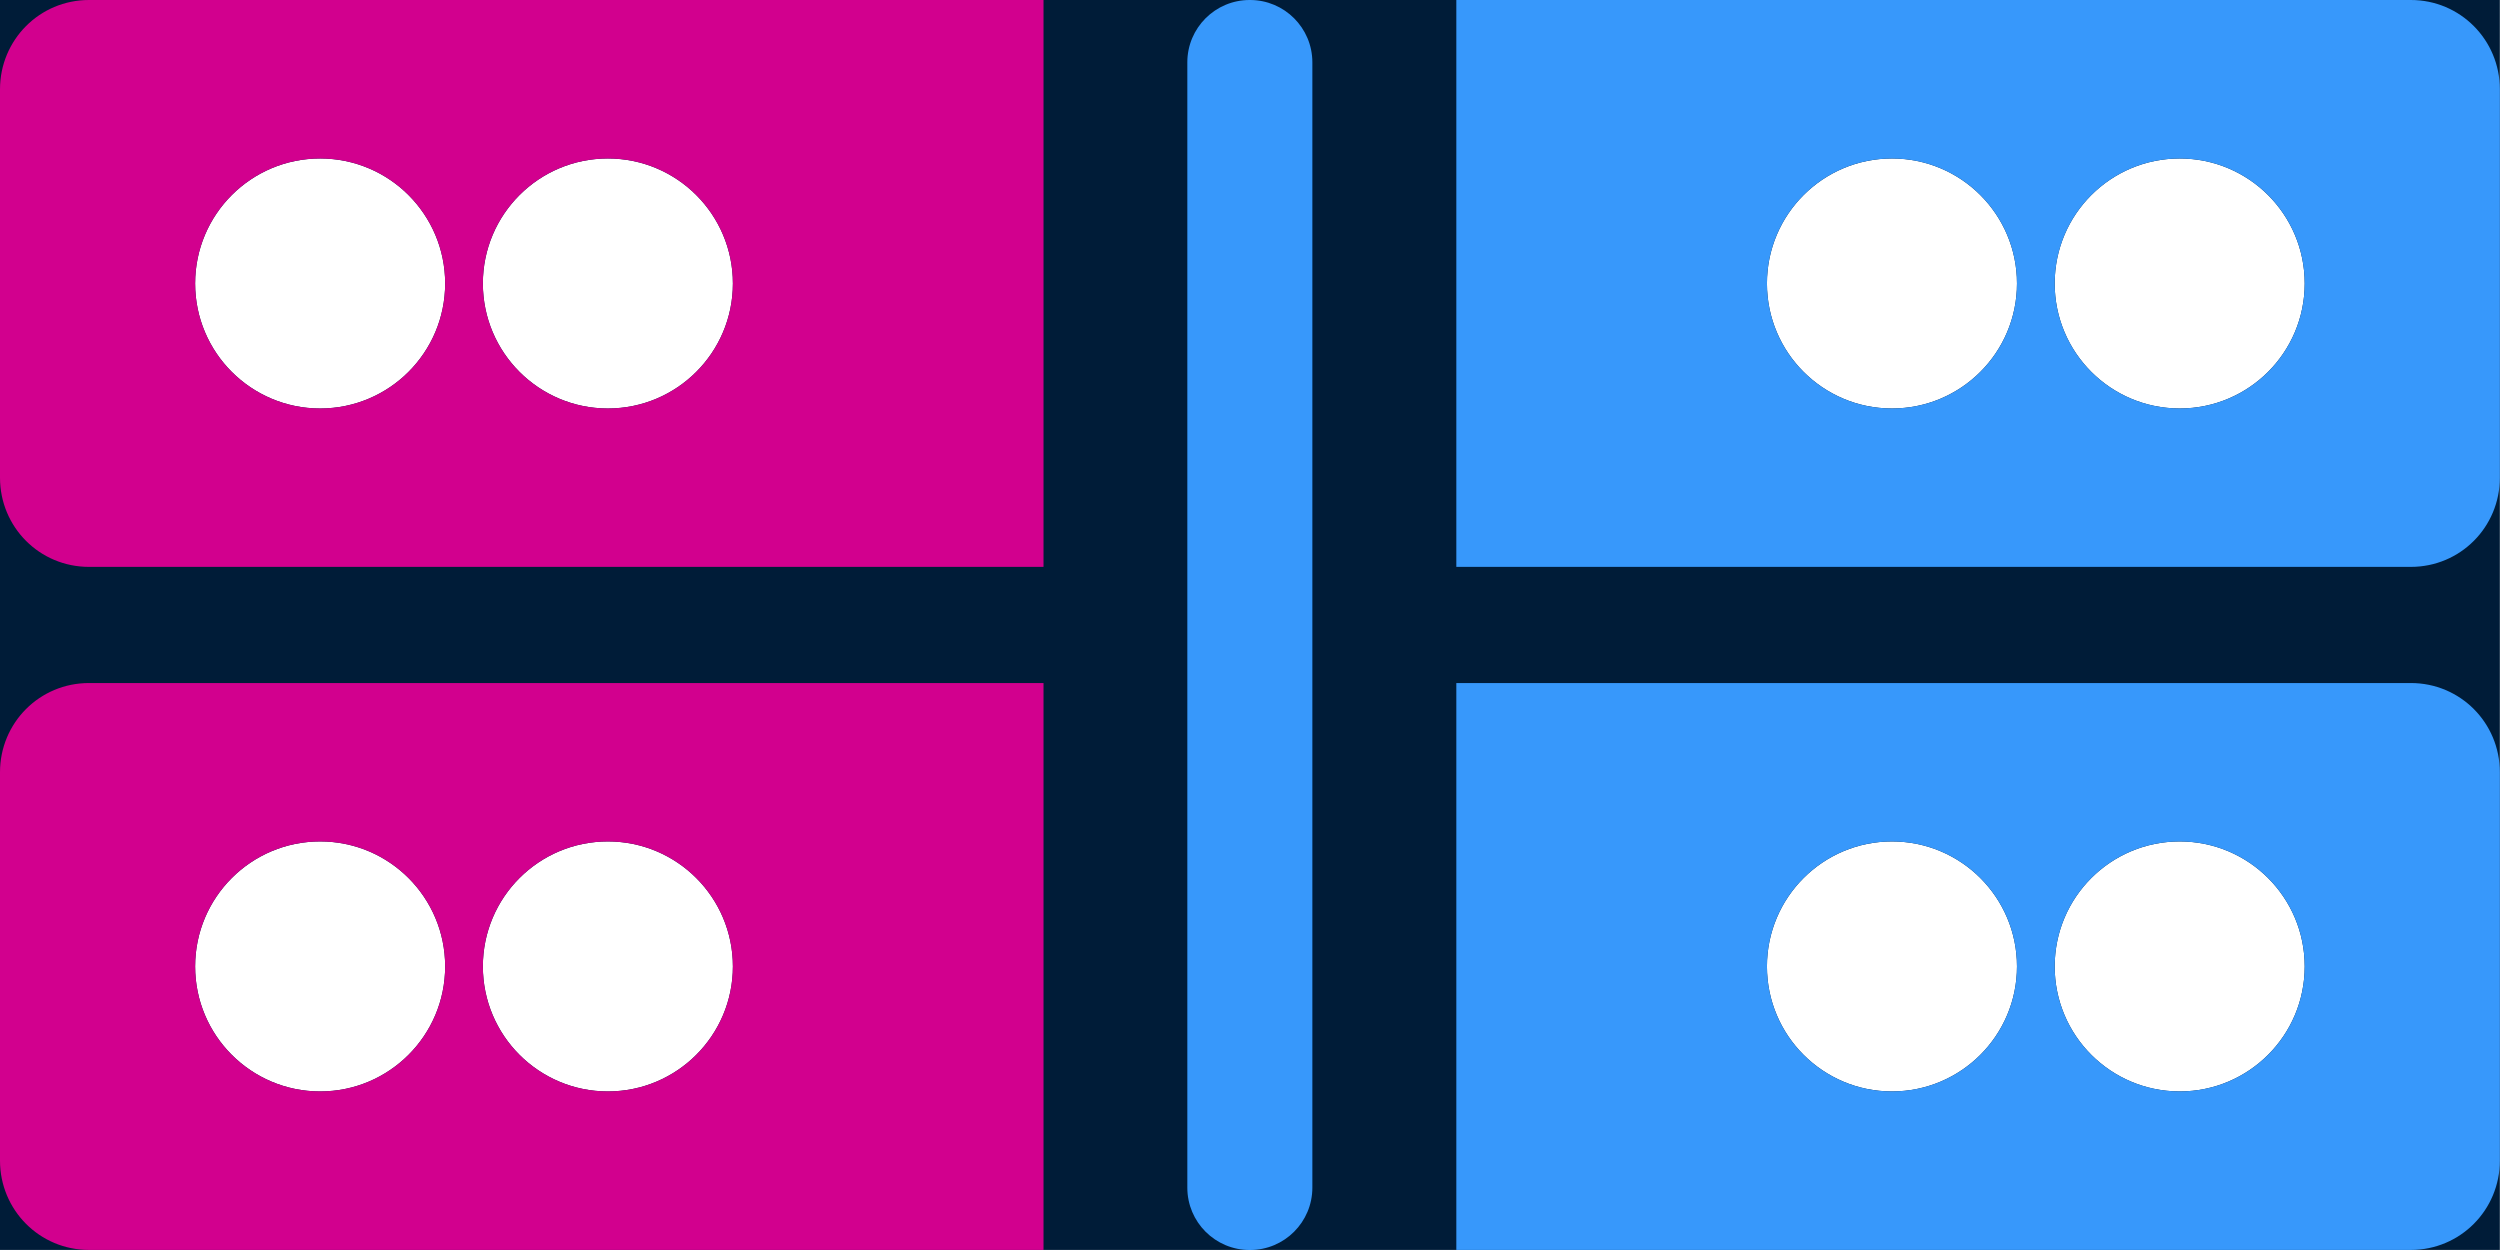
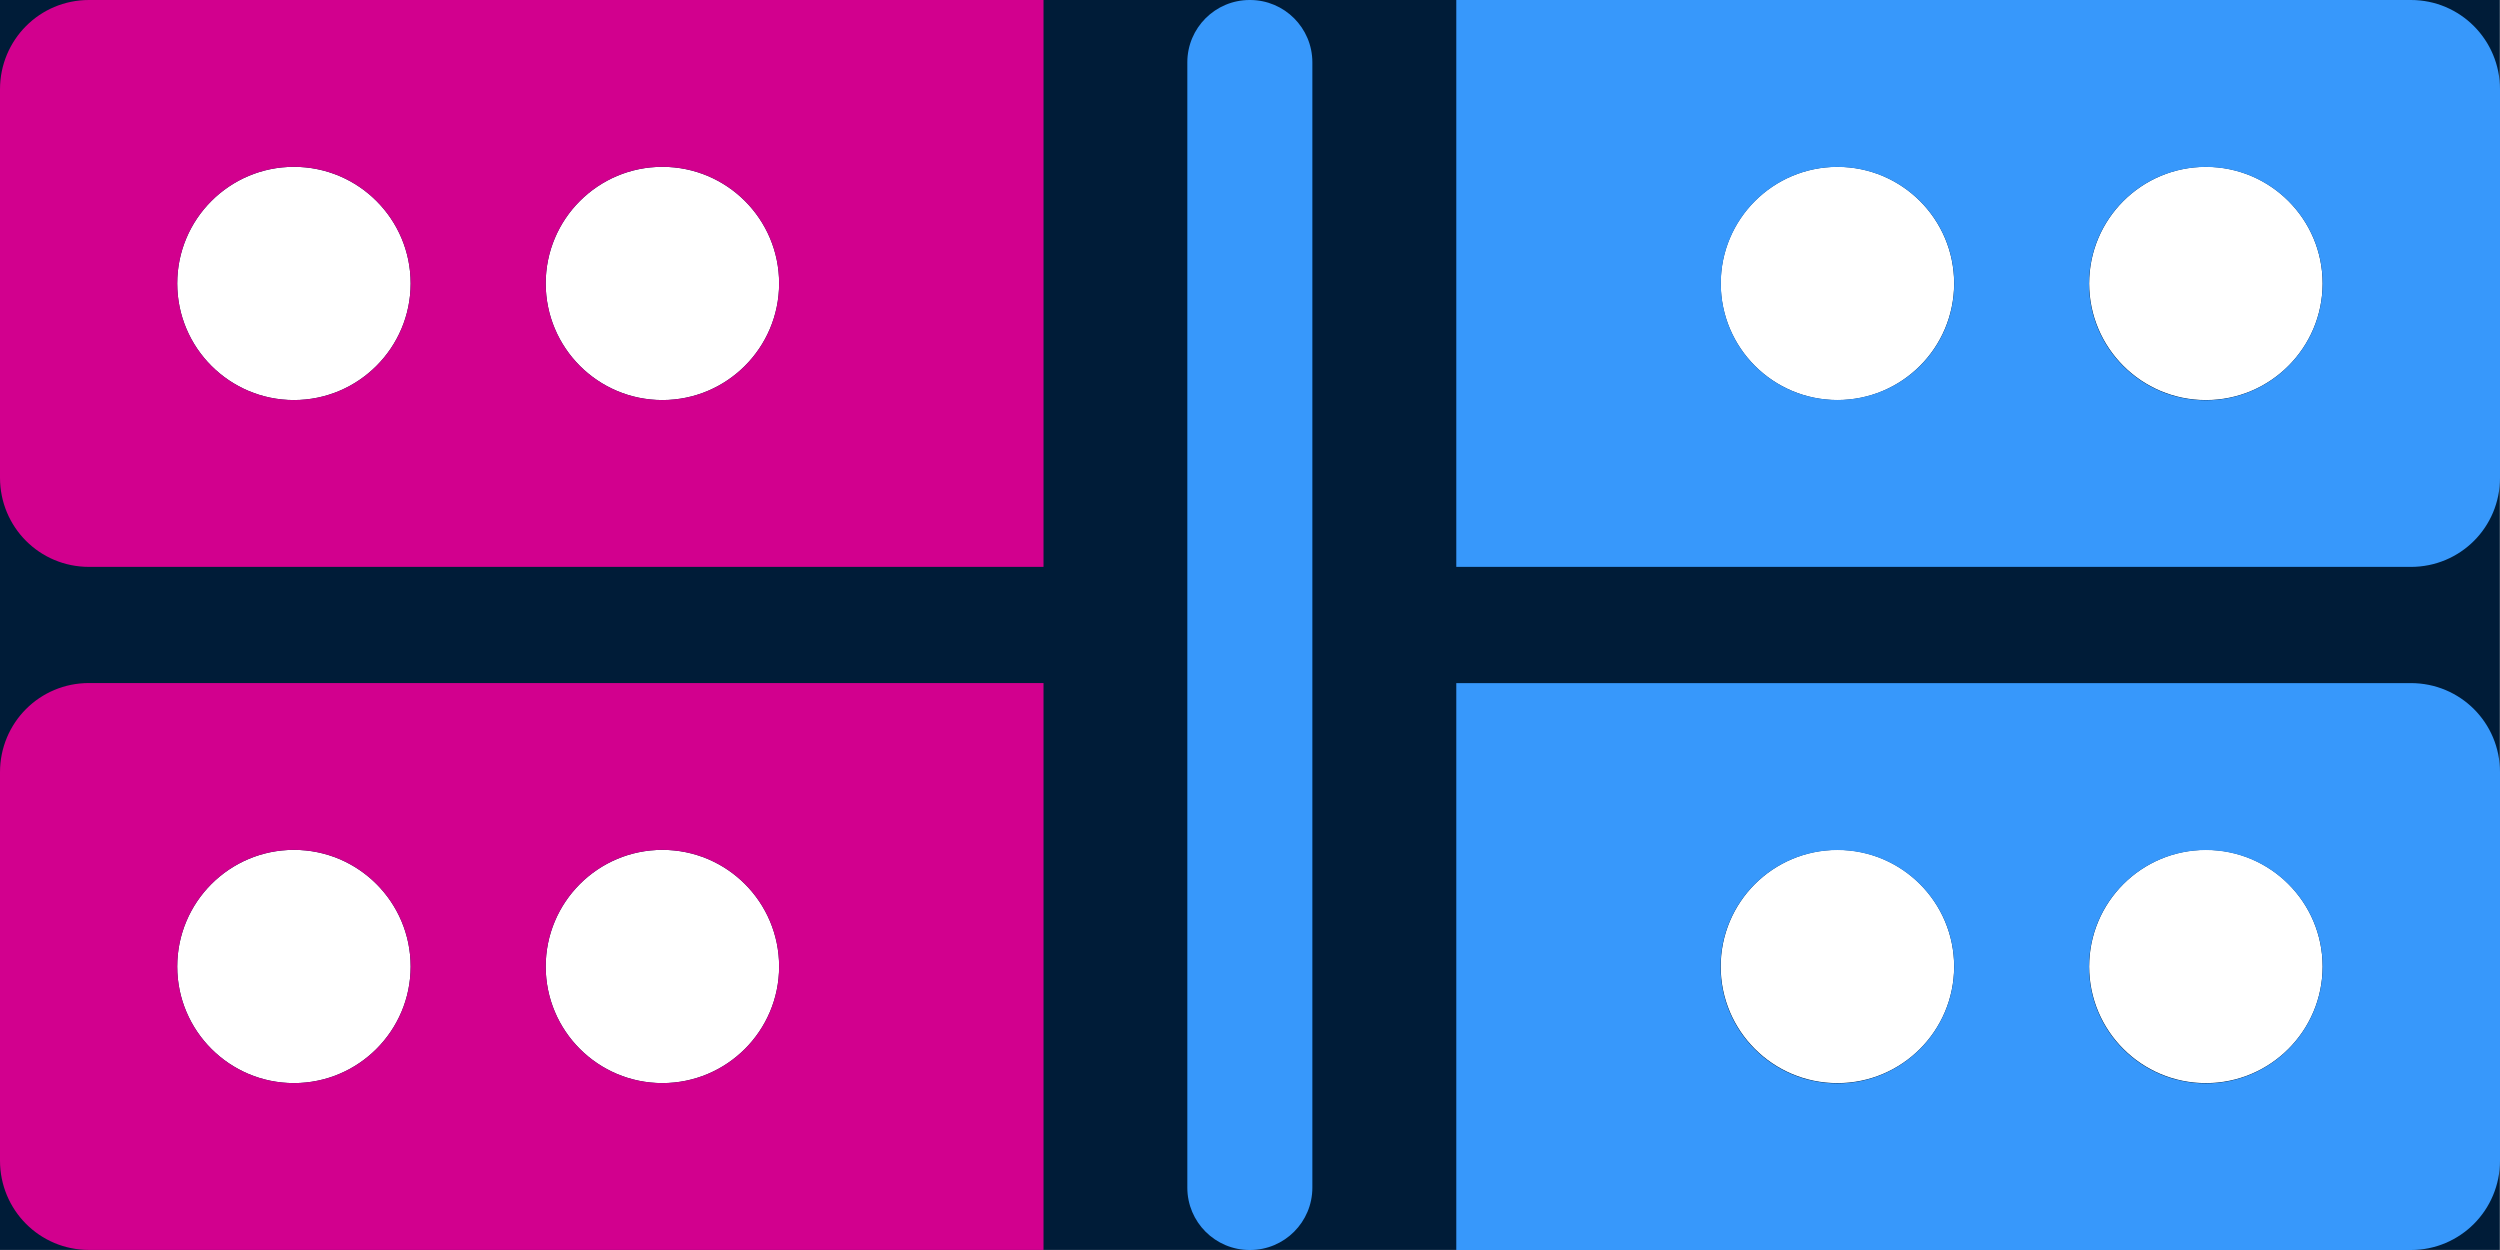
<svg xmlns="http://www.w3.org/2000/svg" width="30" height="15" viewBox="0 0 7.938 3.969" version="1.1" id="svg8">
  <defs id="defs2">
    <clipPath id="clipPath828" clipPathUnits="userSpaceOnUse">
      <rect y="286.45" x="21.332" height="6.78" width="6.681" id="rect830" style="opacity:0.476;fill:#008000;fill-opacity:1;stroke:none;stroke-width:9.109;stroke-linecap:square;stroke-linejoin:miter;stroke-miterlimit:4;stroke-dasharray:none;stroke-opacity:1" />
    </clipPath>
    <clipPath id="clipPath828-7" clipPathUnits="userSpaceOnUse">
      <rect y="286.45" x="21.332" height="6.78" width="6.681" id="rect830-5" style="opacity:0.476;fill:#008000;fill-opacity:1;stroke:none;stroke-width:9.109;stroke-linecap:square;stroke-linejoin:miter;stroke-miterlimit:4;stroke-dasharray:none;stroke-opacity:1" />
    </clipPath>
    <clipPath id="clipPath828-75" clipPathUnits="userSpaceOnUse">
      <rect y="286.45" x="21.332" height="6.78" width="6.681" id="rect830-3" style="opacity:0.476;fill:#008000;fill-opacity:1;stroke:none;stroke-width:9.109;stroke-linecap:square;stroke-linejoin:miter;stroke-miterlimit:4;stroke-dasharray:none;stroke-opacity:1" />
    </clipPath>
    <clipPath id="clipPath828-7-5" clipPathUnits="userSpaceOnUse">
      <rect y="286.45" x="21.332" height="6.78" width="6.681" id="rect830-5-6" style="opacity:0.476;fill:#008000;fill-opacity:1;stroke:none;stroke-width:9.109;stroke-linecap:square;stroke-linejoin:miter;stroke-miterlimit:4;stroke-dasharray:none;stroke-opacity:1" />
    </clipPath>
  </defs>
-   <path style="fill:#001c38;fill-opacity:1;stroke-width:3.183;stroke-linecap:butt;stroke-linejoin:round;stroke-miterlimit:4;stroke-dasharray:none" d="M 0 0 L 0 15 L 30 15 L 30 0 L 0 0 z M 3.842 1.902 A 1.5 1.5 0 0 1 5.342 3.402 A 1.5 1.5 0 0 1 3.842 4.902 A 1.5 1.5 0 0 1 2.342 3.402 A 1.5 1.5 0 0 1 3.842 1.902 z M 7.295 1.902 A 1.5 1.5 0 0 1 8.795 3.402 A 1.5 1.5 0 0 1 7.295 4.902 A 1.5 1.5 0 0 1 5.795 3.402 A 1.5 1.5 0 0 1 7.295 1.902 z M 22.705 1.902 A 1.5 1.5 0 0 1 24.205 3.402 A 1.5 1.5 0 0 1 22.705 4.902 A 1.5 1.5 0 0 1 21.205 3.402 A 1.5 1.5 0 0 1 22.705 1.902 z M 26.158 1.902 A 1.5 1.5 0 0 1 27.658 3.402 A 1.5 1.5 0 0 1 26.158 4.902 A 1.5 1.5 0 0 1 24.658 3.402 A 1.5 1.5 0 0 1 26.158 1.902 z M 3.842 10.098 A 1.5 1.5 0 0 1 5.342 11.598 A 1.5 1.5 0 0 1 3.842 13.098 A 1.5 1.5 0 0 1 2.342 11.598 A 1.5 1.5 0 0 1 3.842 10.098 z M 7.295 10.098 A 1.5 1.5 0 0 1 8.795 11.598 A 1.5 1.5 0 0 1 7.295 13.098 A 1.5 1.5 0 0 1 5.795 11.598 A 1.5 1.5 0 0 1 7.295 10.098 z M 22.705 10.098 A 1.5 1.5 0 0 1 24.205 11.598 A 1.5 1.5 0 0 1 22.705 13.098 A 1.5 1.5 0 0 1 21.205 11.598 A 1.5 1.5 0 0 1 22.705 10.098 z M 26.158 10.098 A 1.5 1.5 0 0 1 27.658 11.598 A 1.5 1.5 0 0 1 26.158 13.098 A 1.5 1.5 0 0 1 24.658 11.598 A 1.5 1.5 0 0 1 26.158 10.098 z " transform="scale(0.2645833)" id="rect1024" />
-   <path style="display:inline;opacity:1;fill:#d2008e;fill-opacity:1;stroke:none;stroke-width:1.2;stroke-linecap:round;stroke-linejoin:round;stroke-miterlimit:4;stroke-dasharray:none;stroke-opacity:1;paint-order:normal" d="M 1.068 0 C 0.475 0 -2.9605947e-16 0.479 0 1.072 L 0 5.732 C 0 6.326 0.475 6.803 1.068 6.803 L 12.523 6.803 L 12.523 0 L 1.068 0 z M 3.842 1.902 A 1.5 1.5 0 0 1 5.342 3.402 A 1.5 1.5 0 0 1 3.842 4.902 A 1.5 1.5 0 0 1 2.342 3.402 A 1.5 1.5 0 0 1 3.842 1.902 z M 7.295 1.902 A 1.5 1.5 0 0 1 8.795 3.402 A 1.5 1.5 0 0 1 7.295 4.902 A 1.5 1.5 0 0 1 5.795 3.402 A 1.5 1.5 0 0 1 7.295 1.902 z M 1.068 8.197 C 0.475 8.197 -2.9605947e-16 8.674 0 9.268 L 0 13.928 C 0 14.521 0.475 15 1.068 15 L 12.523 15 L 12.523 8.197 L 1.068 8.197 z M 3.842 10.098 A 1.5 1.5 0 0 1 5.342 11.598 A 1.5 1.5 0 0 1 3.842 13.098 A 1.5 1.5 0 0 1 2.342 11.598 A 1.5 1.5 0 0 1 3.842 10.098 z M 7.295 10.098 A 1.5 1.5 0 0 1 8.795 11.598 A 1.5 1.5 0 0 1 7.295 13.098 A 1.5 1.5 0 0 1 5.795 11.598 A 1.5 1.5 0 0 1 7.295 10.098 z " transform="scale(0.2645833)" id="path1044" />
+   <path style="display:inline;fill:#001c38;fill-opacity:1;stroke-width:3.183;stroke-linecap:butt;stroke-linejoin:round;stroke-miterlimit:4;stroke-dasharray:none" d="M 0 0 L 0 15 L 30 15 L 30 0 L 0 0 z M 3.527 2.002 C 4.301 2.002 4.928 2.629 4.928 3.402 C 4.927 4.175 4.3 4.801 3.527 4.801 C 2.755 4.801 2.128 4.175 2.127 3.402 C 2.127 2.629 2.754 2.002 3.527 2.002 z M 7.949 2.002 C 8.723 2.002 9.35 2.629 9.35 3.402 C 9.349 4.175 8.722 4.801 7.949 4.801 C 7.176 4.801 6.55 4.175 6.549 3.402 C 6.549 2.629 7.176 2.002 7.949 2.002 z M 22.051 2.002 C 22.824 2.002 23.451 2.629 23.451 3.402 C 23.45 4.175 22.824 4.801 22.051 4.801 C 21.278 4.801 20.651 4.175 20.65 3.402 C 20.65 2.629 21.277 2.002 22.051 2.002 z M 26.473 2.002 C 27.246 2.002 27.873 2.629 27.873 3.402 C 27.872 4.175 27.245 4.801 26.473 4.801 C 25.7 4.801 25.073 4.175 25.072 3.402 C 25.072 2.629 25.699 2.002 26.473 2.002 z M 3.527 10.199 C 4.301 10.199 4.928 10.826 4.928 11.6 C 4.927 12.372 4.3 12.998 3.527 12.998 C 2.755 12.998 2.128 12.372 2.127 11.6 C 2.127 10.826 2.754 10.199 3.527 10.199 z M 7.949 10.199 C 8.723 10.199 9.35 10.826 9.35 11.6 C 9.349 12.372 8.722 12.998 7.949 12.998 C 7.176 12.998 6.55 12.372 6.549 11.6 C 6.549 10.826 7.176 10.199 7.949 10.199 z M 22.051 10.199 C 22.824 10.199 23.451 10.826 23.451 11.6 C 23.45 12.372 22.824 12.998 22.051 12.998 C 21.278 12.998 20.651 12.372 20.65 11.6 C 20.65 10.826 21.277 10.199 22.051 10.199 z M 26.473 10.199 C 27.246 10.199 27.873 10.826 27.873 11.6 C 27.872 12.372 27.245 12.998 26.473 12.998 C 25.7 12.998 25.073 12.372 25.072 11.6 C 25.072 10.826 25.699 10.199 26.473 10.199 z " transform="scale(0.2645833)" id="rect1024" />
+   <path style="display:inline;opacity:1;fill:#d2008e;fill-opacity:1;stroke:none;stroke-width:1.2;stroke-linecap:round;stroke-linejoin:round;stroke-miterlimit:4;stroke-dasharray:none;stroke-opacity:1;paint-order:normal" d="M 1.068 0 C 0.475 0 -1.4802974e-16 0.479 0 1.072 L 0 5.732 C 0 6.326 0.475 6.803 1.068 6.803 L 12.523 6.803 L 12.523 0 L 1.068 0 z M 3.527 2.002 C 4.301 2.002 4.928 2.629 4.928 3.402 C 4.927 4.175 4.3 4.801 3.527 4.801 C 2.755 4.801 2.128 4.175 2.127 3.402 C 2.127 2.629 2.754 2.002 3.527 2.002 z M 7.949 2.002 C 8.723 2.002 9.35 2.629 9.35 3.402 C 9.349 4.175 8.722 4.801 7.949 4.801 C 7.176 4.801 6.55 4.175 6.549 3.402 C 6.549 2.629 7.176 2.002 7.949 2.002 z M 1.068 8.197 C 0.475 8.197 -1.4802974e-16 8.674 0 9.268 L 0 13.928 C 0 14.521 0.475 15 1.068 15 L 12.523 15 L 12.523 8.197 L 1.068 8.197 z M 3.527 10.199 C 4.301 10.199 4.928 10.826 4.928 11.6 C 4.927 12.372 4.3 12.998 3.527 12.998 C 2.755 12.998 2.128 12.372 2.127 11.6 C 2.127 10.826 2.754 10.199 3.527 10.199 z M 7.949 10.199 C 8.723 10.199 9.35 10.826 9.35 11.6 C 9.349 12.372 8.722 12.998 7.949 12.998 C 7.176 12.998 6.55 12.372 6.549 11.6 C 6.549 10.826 7.176 10.199 7.949 10.199 z " transform="scale(0.2645833)" id="path833" />
  <rect style="display:inline;opacity:1;fill:#3798fb;fill-opacity:1;stroke:none;stroke-width:0.282;stroke-linecap:round;stroke-linejoin:round;stroke-miterlimit:4;stroke-dasharray:none;stroke-opacity:1;paint-order:normal" id="rect827" width="0.397" height="3.969" x="3.77" y="-4.4408921e-16" ry="0.198" />
-   <path style="display:inline;opacity:1;fill:#3798fb;fill-opacity:1;stroke:none;stroke-width:1.2;stroke-linecap:round;stroke-linejoin:round;stroke-miterlimit:4;stroke-dasharray:none;stroke-opacity:1;paint-order:normal" d="M 17.477 0 L 17.477 6.803 L 28.932 6.803 C 29.525 6.803 30 6.326 30 5.732 L 30 1.072 C 30 0.479 29.525 0 28.932 0 L 17.477 0 z M 22.705 1.902 A 1.5 1.5 0 0 1 24.205 3.402 A 1.5 1.5 0 0 1 22.705 4.902 A 1.5 1.5 0 0 1 21.205 3.402 A 1.5 1.5 0 0 1 22.705 1.902 z M 26.158 1.902 A 1.5 1.5 0 0 1 27.658 3.402 A 1.5 1.5 0 0 1 26.158 4.902 A 1.5 1.5 0 0 1 26.053 4.898 A 1.5 1.5 0 0 1 24.658 3.402 A 1.5 1.5 0 0 1 24.662 3.297 A 1.5 1.5 0 0 1 26.158 1.902 z M 17.477 8.197 L 17.477 15 L 28.932 15 C 29.525 15 30 14.521 30 13.928 L 30 9.268 C 30 8.674 29.525 8.197 28.932 8.197 L 17.477 8.197 z M 22.705 10.098 A 1.5 1.5 0 0 1 24.205 11.598 A 1.5 1.5 0 0 1 22.705 13.098 A 1.5 1.5 0 0 1 21.205 11.598 A 1.5 1.5 0 0 1 22.705 10.098 z M 26.158 10.098 A 1.5 1.5 0 0 1 27.658 11.598 A 1.5 1.5 0 0 1 26.158 13.098 A 1.5 1.5 0 0 1 26.053 13.094 A 1.5 1.5 0 0 1 24.658 11.598 A 1.5 1.5 0 0 1 24.662 11.492 A 1.5 1.5 0 0 1 26.158 10.098 z " transform="scale(0.2645833)" id="path1052" />
+   <path id="path885" d="M 7.655,0 C 7.812,0 7.938,0.127 7.938,0.284 v 1.233 c 0,0.157 -0.126,0.283 -0.283,0.283 H 4.624 V 0 Z M 7.004,0.53 c -0.205,-5.71e-5 -0.371,0.166 -0.371,0.371 2.282e-4,0.204 0.166,0.37 0.371,0.37 0.204,5.72e-5 0.37,-0.166 0.371,-0.37 5.71e-5,-0.205 -0.166,-0.371 -0.371,-0.371 z m -1.17,0 C 5.63,0.53 5.464,0.696 5.464,0.9 5.464,1.105 5.63,1.27 5.834,1.27 6.039,1.27 6.205,1.105 6.205,0.9 6.205,0.696 6.039,0.53 5.834,0.53 Z M 7.655,2.169 c 0.157,0 0.283,0.126 0.283,0.283 V 3.685 C 7.938,3.842 7.812,3.969 7.655,3.969 H 4.624 V 2.169 Z M 7.004,2.699 c -0.205,-5.71e-5 -0.371,0.166 -0.371,0.371 2.28e-4,0.204 0.166,0.37 0.371,0.37 0.204,5.71e-5 0.37,-0.166 0.371,-0.37 5.7e-5,-0.205 -0.166,-0.371 -0.371,-0.371 z m -1.17,0 c -0.205,-5.71e-5 -0.371,0.166 -0.371,0.371 2.281e-4,0.204 0.166,0.37 0.371,0.37 0.204,5.71e-5 0.37,-0.166 0.371,-0.37 5.71e-5,-0.205 -0.166,-0.371 -0.371,-0.371 z" style="display:inline;opacity:1;fill:#3798fb;fill-opacity:1;stroke:none;stroke-width:0.317;stroke-linecap:round;stroke-linejoin:round;stroke-miterlimit:4;stroke-dasharray:none;stroke-opacity:1;paint-order:normal" />
</svg>
